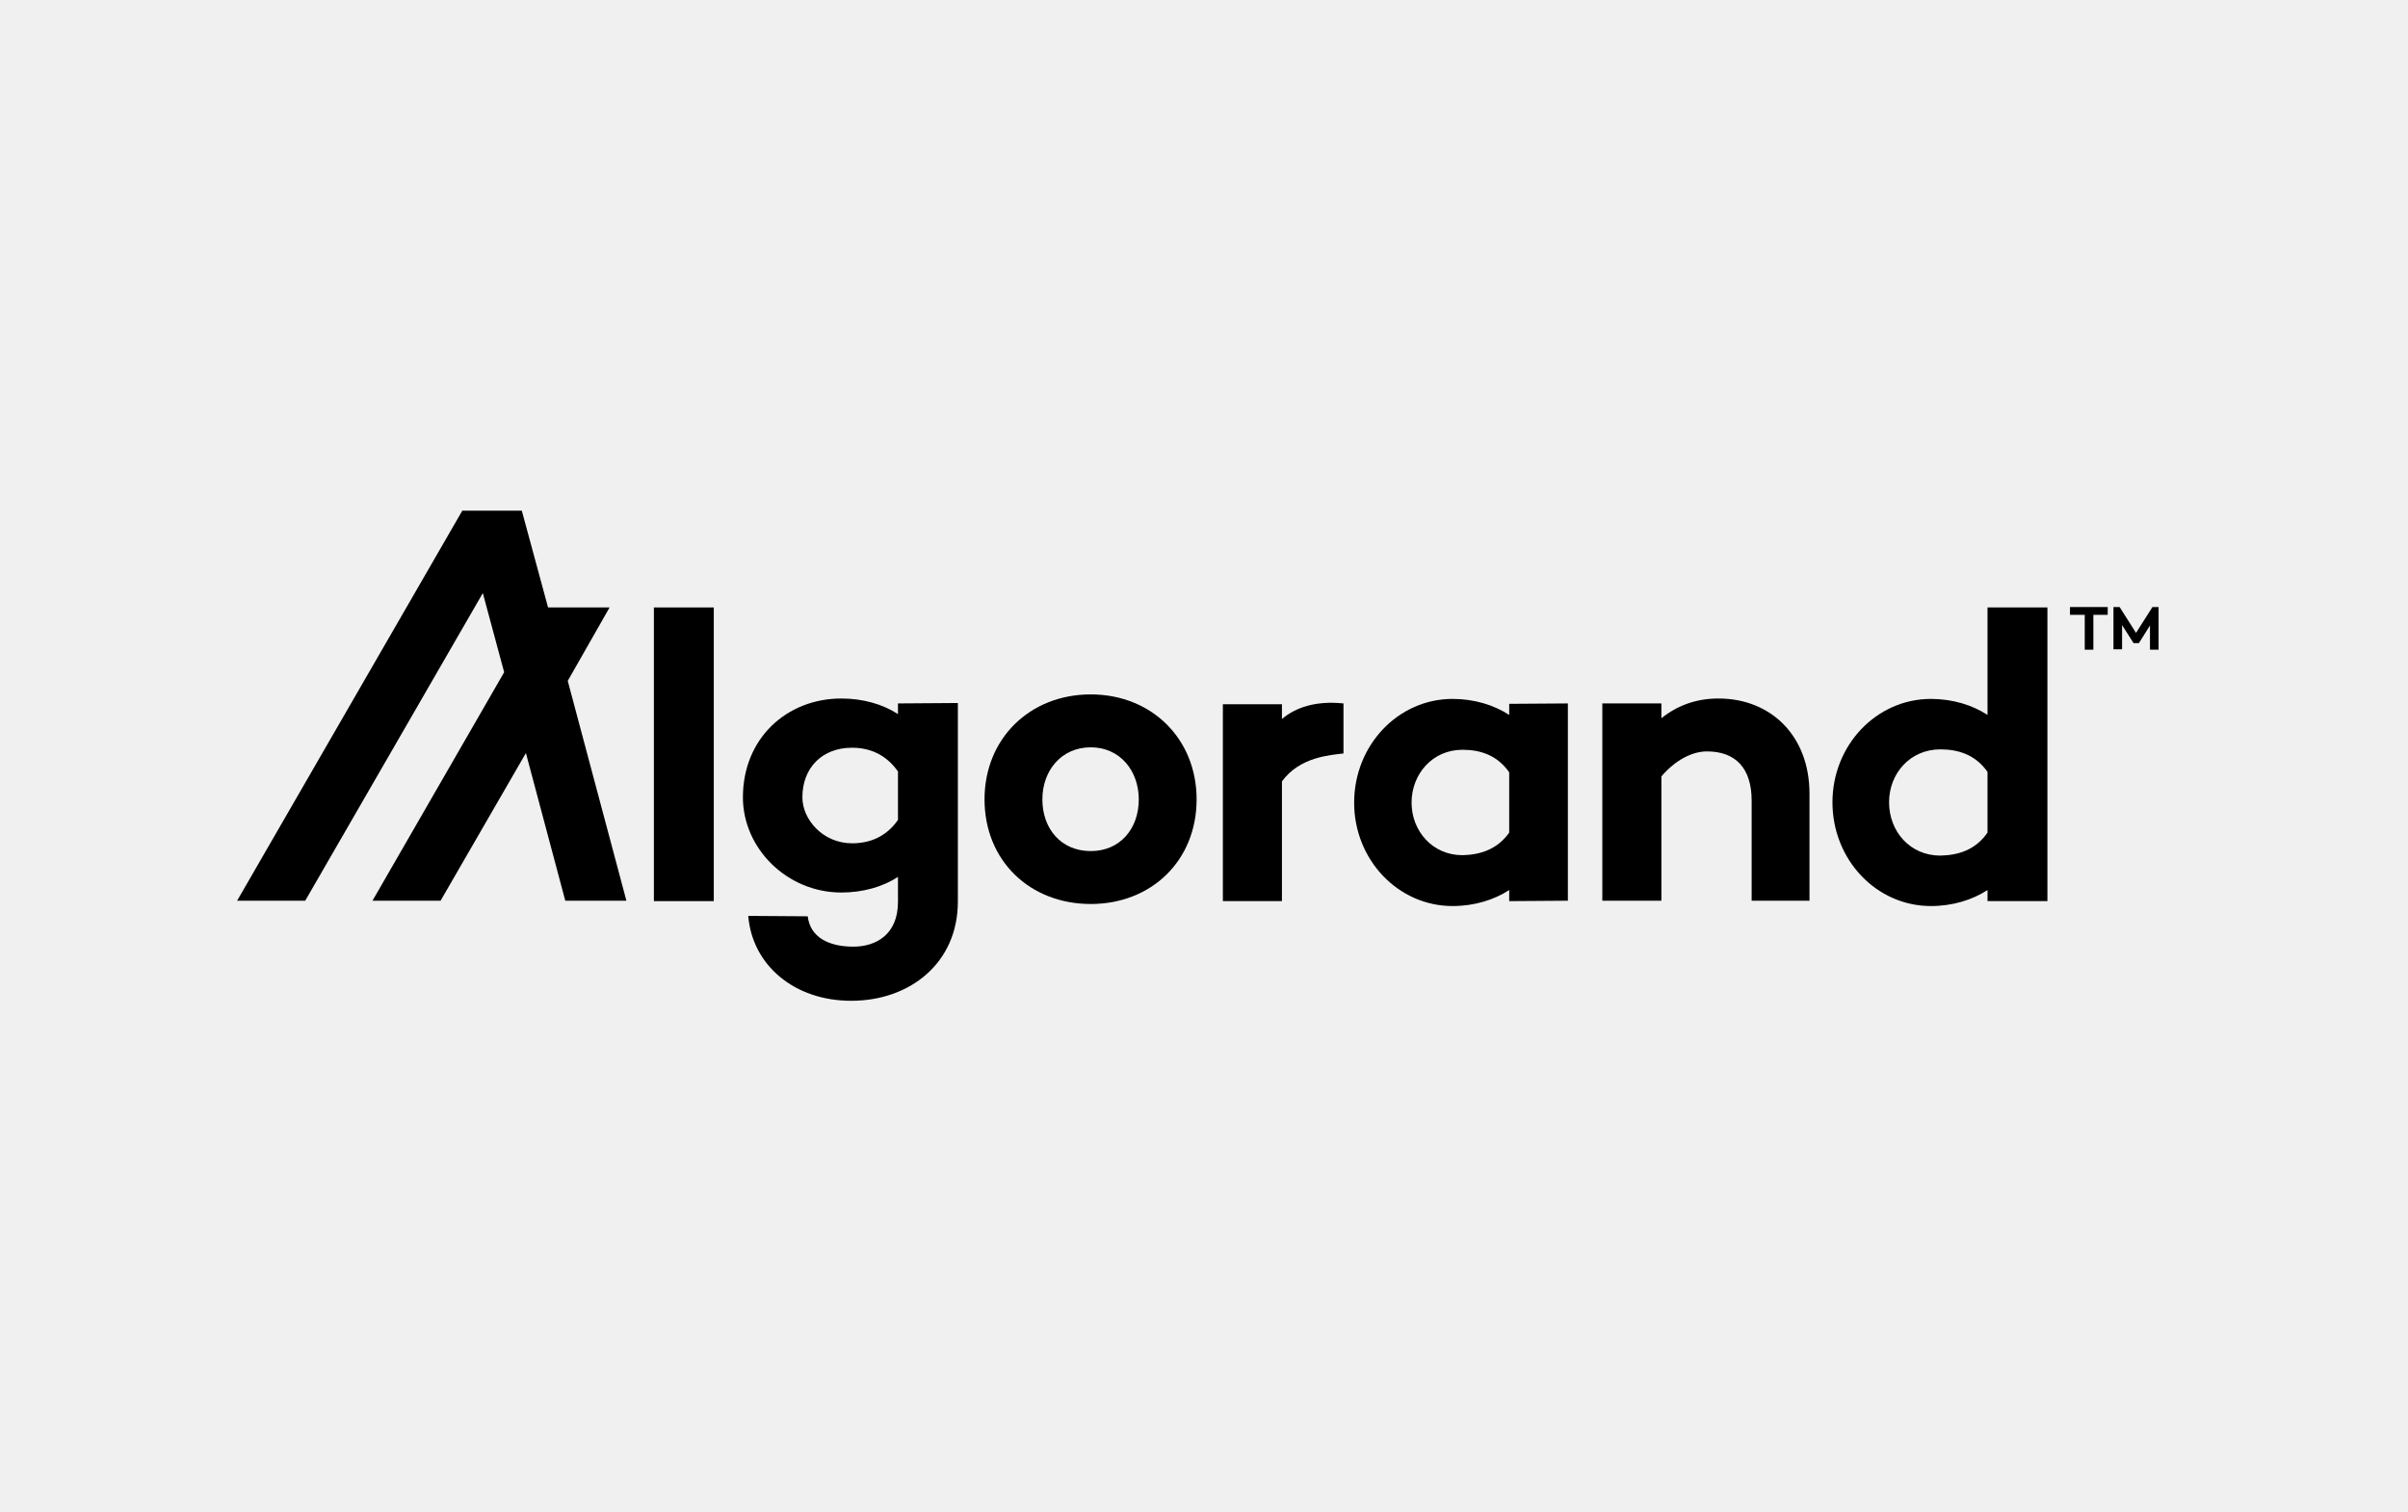
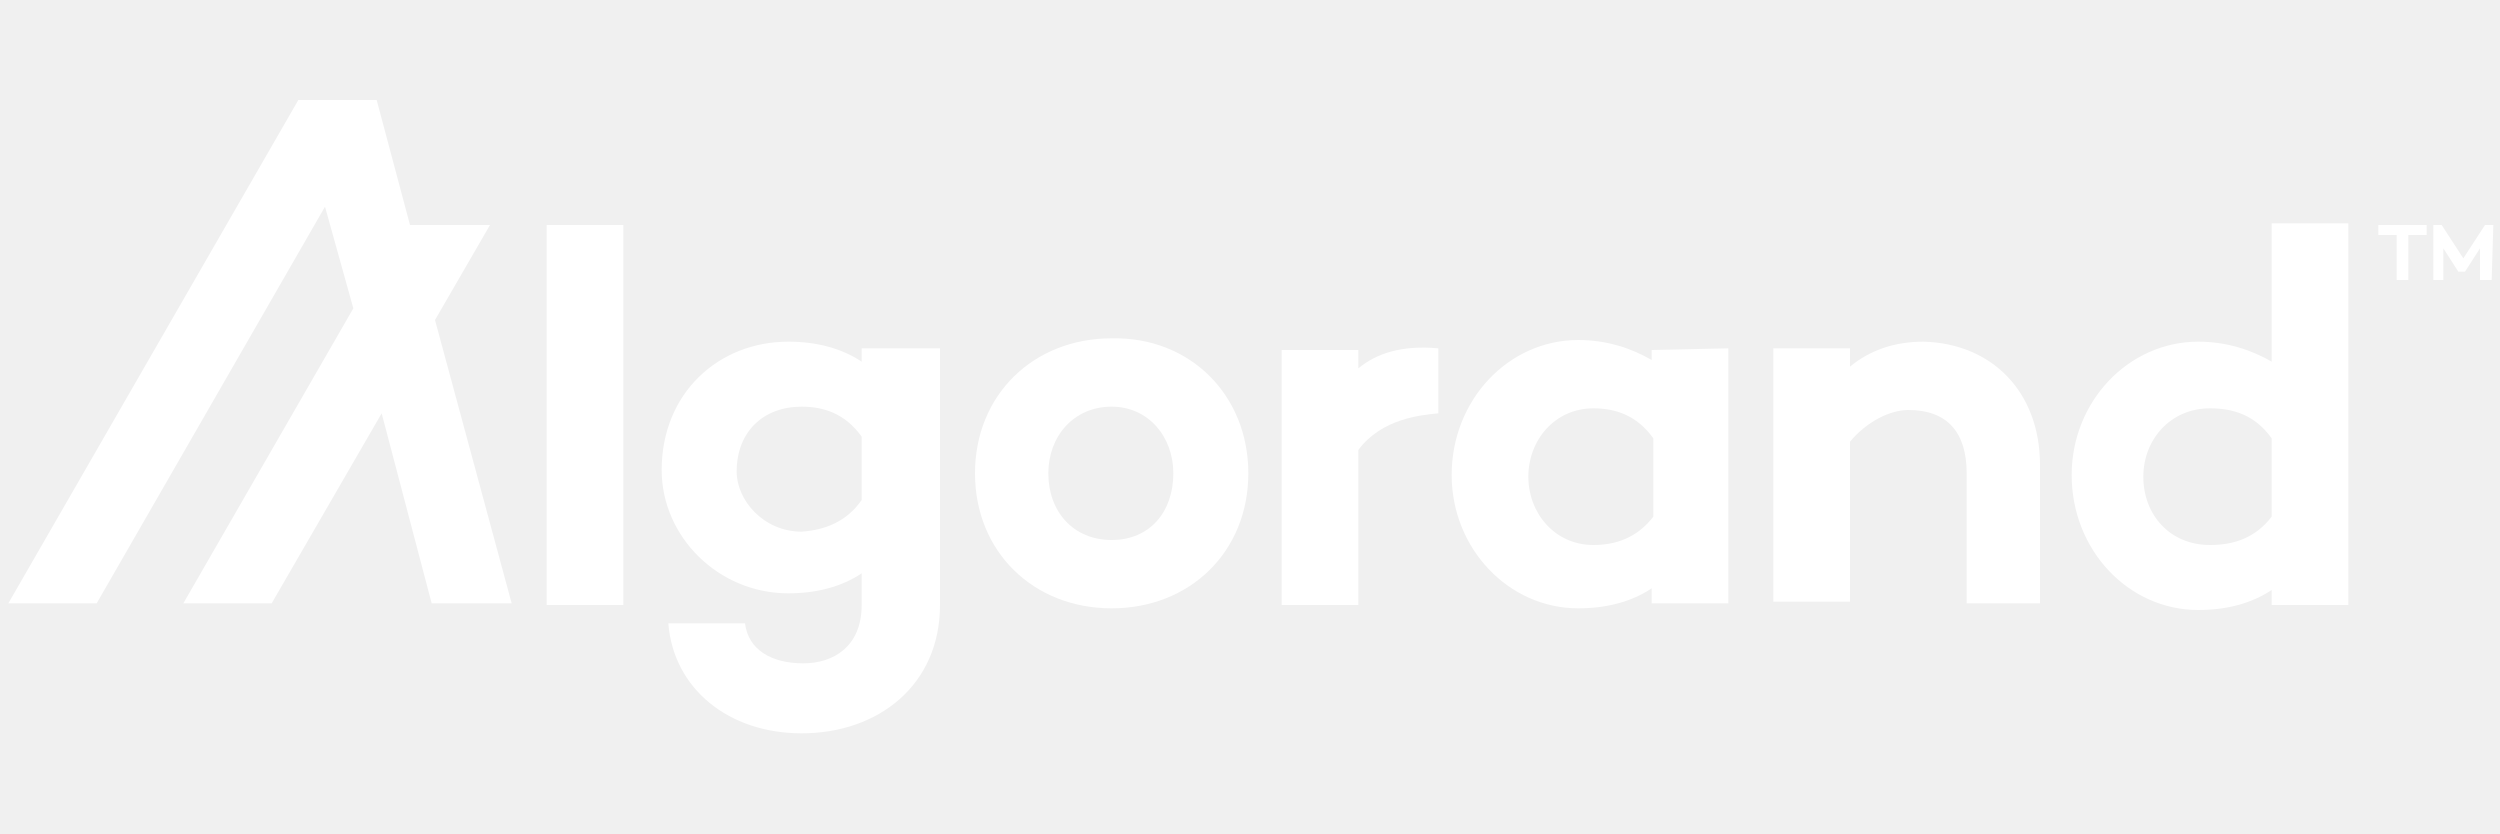
- <svg xmlns="http://www.w3.org/2000/svg" version="1.1" x="0px" y="0px" viewBox="0 0 587 368.5" style="enable-background:new 0 0 587 368.5;" xml:space="preserve">
-   <g id="Layer_1">
+ <svg xmlns="http://www.w3.org/2000/svg" version="1.1" id="Layer_1" x="0px" y="0px" viewBox="0 0 150 50" fill="white" style="enable-background:new 0 0 150 50;" xml:space="preserve">
+   <g id="Layer_1_1_">
    <g>
-       <path d="M174,148.1v71.6h-14.6v-71.6H174z" />
-       <path d="M233.5,171.4v48.4c0,15-11.7,24.2-26,24.2c-13.8,0-24.1-8.6-25.1-20.7l14.5,0.1c0.6,5.1,5.1,7.4,11.1,7.4    c5.6,0,10.9-3,10.9-10.9v-6.1c-3.7,2.4-8.5,3.8-13.8,3.8c-13.3,0-24-10.8-24-23.2c0-14.4,10.7-24.1,24-24.1    c5.3,0,10.1,1.4,13.8,3.8v-2.6L233.5,171.4z M218.9,199.9v-11.8c-3-4.3-7.1-5.8-11.2-5.8c-7.2,0-12.1,4.8-12.1,12.1    c0,5.4,5,11.2,12.1,11.2C211.8,205.6,215.9,204.2,218.9,199.9z" />
-       <path d="M291.7,194.9c0,14.9-11,25.5-25.8,25.5c-14.9,0-25.9-10.6-25.9-25.5c0-14.8,11-25.6,25.9-25.6    C280.7,169.3,291.7,180.1,291.7,194.9z M277.6,194.9c0-7-4.6-12.7-11.7-12.7c-7.2,0-11.8,5.7-11.8,12.7c0,7.2,4.6,12.6,11.8,12.6    C273,207.5,277.6,202.1,277.6,194.9z" />
-       <path d="M382.2,171.5v48.1l-14.3,0.1v-2.7c-3.7,2.4-8.5,3.9-13.8,3.9c-13.3,0-24-11.3-24-25.2c0-14,10.7-25.3,24-25.3    c5.3,0,10.1,1.5,13.8,3.9v-2.7L382.2,171.5z M367.9,203v-14.7c-3-4.3-7.2-5.5-11.4-5.5c-7.3,0-12.4,5.9-12.4,12.9    c0,6.9,5.1,12.8,12.4,12.8C360.7,208.4,364.9,207.2,367.9,203z" />
-       <path d="M441.1,193.5v26.1H427v-24.4c0-7.9-3.9-12-10.9-12c-3.6,0-7.7,2.1-11.1,6.1v30.3h-14.4v-48.1H405v3.6    c3.9-3.1,8.5-4.8,13.9-4.8C431.7,170.3,441.1,179.4,441.1,193.5z" />
+       <path class="st0" d="M37.4,13.5v22.8h-4.6V13.5H37.4z" />
+       <path class="st0" d="M56.4,20.9v15.4c0,4.8-3.7,7.7-8.3,7.7c-4.4,0-7.7-2.7-8-6.6l4.6,0c0.2,1.6,1.6,2.4,3.5,2.4    c1.8,0,3.5-1,3.5-3.5v-1.9c-1.2,0.8-2.7,1.2-4.4,1.2c-4.2,0-7.6-3.4-7.6-7.4c0-4.6,3.4-7.7,7.6-7.7c1.7,0,3.2,0.4,4.4,1.2v-0.8    L56.4,20.9z M51.7,30v-3.8c-1-1.4-2.3-1.8-3.6-1.8c-2.3,0-3.9,1.5-3.9,3.9c0,1.7,1.6,3.6,3.9,3.6C49.5,31.8,50.8,31.3,51.7,30z" />
+       <path class="st0" d="M74.9,28.4c0,4.7-3.5,8.1-8.2,8.1c-4.7,0-8.2-3.4-8.2-8.1c0-4.7,3.5-8.1,8.2-8.1    C71.4,20.2,74.9,23.7,74.9,28.4z M70.4,28.4c0-2.2-1.5-4-3.7-4c-2.3,0-3.8,1.8-3.8,4c0,2.3,1.5,4,3.8,4    C69,32.4,70.4,30.7,70.4,28.4z" />
+       <path class="st0" d="M103.7,20.9v15.3l-4.6,0v-0.9c-1.2,0.8-2.7,1.2-4.4,1.2c-4.2,0-7.6-3.6-7.6-8c0-4.5,3.4-8.1,7.6-8.1    c1.7,0,3.2,0.5,4.4,1.2V21L103.7,20.9z M99.2,31v-4.7c-1-1.4-2.3-1.8-3.6-1.8c-2.3,0-3.9,1.9-3.9,4.1c0,2.2,1.6,4.1,3.9,4.1    C96.9,32.7,98.2,32.3,99.2,31z" />
+       <path class="st0" d="M122.4,27.9v8.3H118v-7.8c0-2.5-1.2-3.8-3.5-3.8c-1.1,0-2.5,0.7-3.5,1.9v9.6h-4.6V20.9h4.6v1.1    c1.2-1,2.7-1.5,4.4-1.5C119.5,20.6,122.4,23.5,122.4,27.9z" />
      <g>
-         <path d="M513.9,149.9h-3.6v8.5h-2.1v-8.5h-3.6V148h9.2V149.9z" />
-         <path d="M526.2,158.4h-2.1v-5.9l-2.7,4.3h-1.3v0l-2.8-4.4l0,5.9h-2.1V148h1.5l4,6.3l4-6.3h1.5V158.4z" />
+         <path class="st0" d="M145.6,14.1h-1.1v2.7h-0.7v-2.7h-1.1v-0.6h2.9L145.6,14.1L145.6,14.1z" />
+         <path class="st0" d="M149.5,16.8h-0.7v-1.9l-0.9,1.4h-0.4l0,0l-0.9-1.4v1.9H146v-3.3h0.5l1.3,2l1.3-2h0.5L149.5,16.8L149.5,16.8z     " />
      </g>
      <g id="lINT7W_10_">
        <g>
-           <polygon points="152.7,219.6 137.8,219.6 128.2,183.6 107.4,219.6 90.8,219.6 122.9,163.9 117.7,144.6 74.4,219.6 57.8,219.6       112.7,124.5 127.2,124.5 133.6,148.1 148.6,148.1 138.4,166     " />
+           <polygon class="st0" points="30.7,36.2 25.9,36.2 22.9,24.8 16.3,36.2 11,36.2 21.2,18.5 19.5,12.4 5.8,36.2 0.5,36.2 17.9,6       22.6,6 24.6,13.5 29.4,13.5 26.1,19.2     " />
        </g>
      </g>
-       <path d="M499.1,148.1v71.6h-14.6v-2.7c-3.7,2.4-8.5,3.9-13.8,3.9c-13.3,0-24-11.3-24-25.3c0-13.9,10.7-25.2,24-25.2    c5.3,0,10.1,1.5,13.8,3.9v-26.2H499.1z M484.5,203v-14.8c-3-4.3-7.3-5.5-11.5-5.5c-7.4,0-12.5,5.9-12.5,12.9c0,7.1,5.1,13,12.5,13    C477.3,208.5,481.5,207.3,484.5,203z" />
-       <path d="M327.5,183.7c-3.2,0.4-10.6,0.8-15,6.8v29.2h-14.4v-48h14.4v3.6c3.3-2.8,8.2-4.5,15-3.8" />
+       <path class="st0" d="M140.9,13.5v22.8h-4.6v-0.9c-1.2,0.8-2.7,1.2-4.4,1.2c-4.2,0-7.6-3.6-7.6-8.1c0-4.4,3.4-8,7.6-8    c1.7,0,3.2,0.5,4.4,1.2v-8.3H140.9z M136.3,31v-4.7c-1-1.4-2.3-1.8-3.7-1.8c-2.4,0-4,1.9-4,4.1c0,2.3,1.6,4.1,4,4.1    C134,32.7,135.3,32.3,136.3,31z" />
+       <path class="st0" d="M86.3,24.8c-1,0.1-3.4,0.3-4.8,2.2v9.3h-4.6V21h4.6v1.1c1.1-0.9,2.6-1.4,4.8-1.2" />
    </g>
  </g>
-   <g id="Layer_2">
- </g>
</svg>
